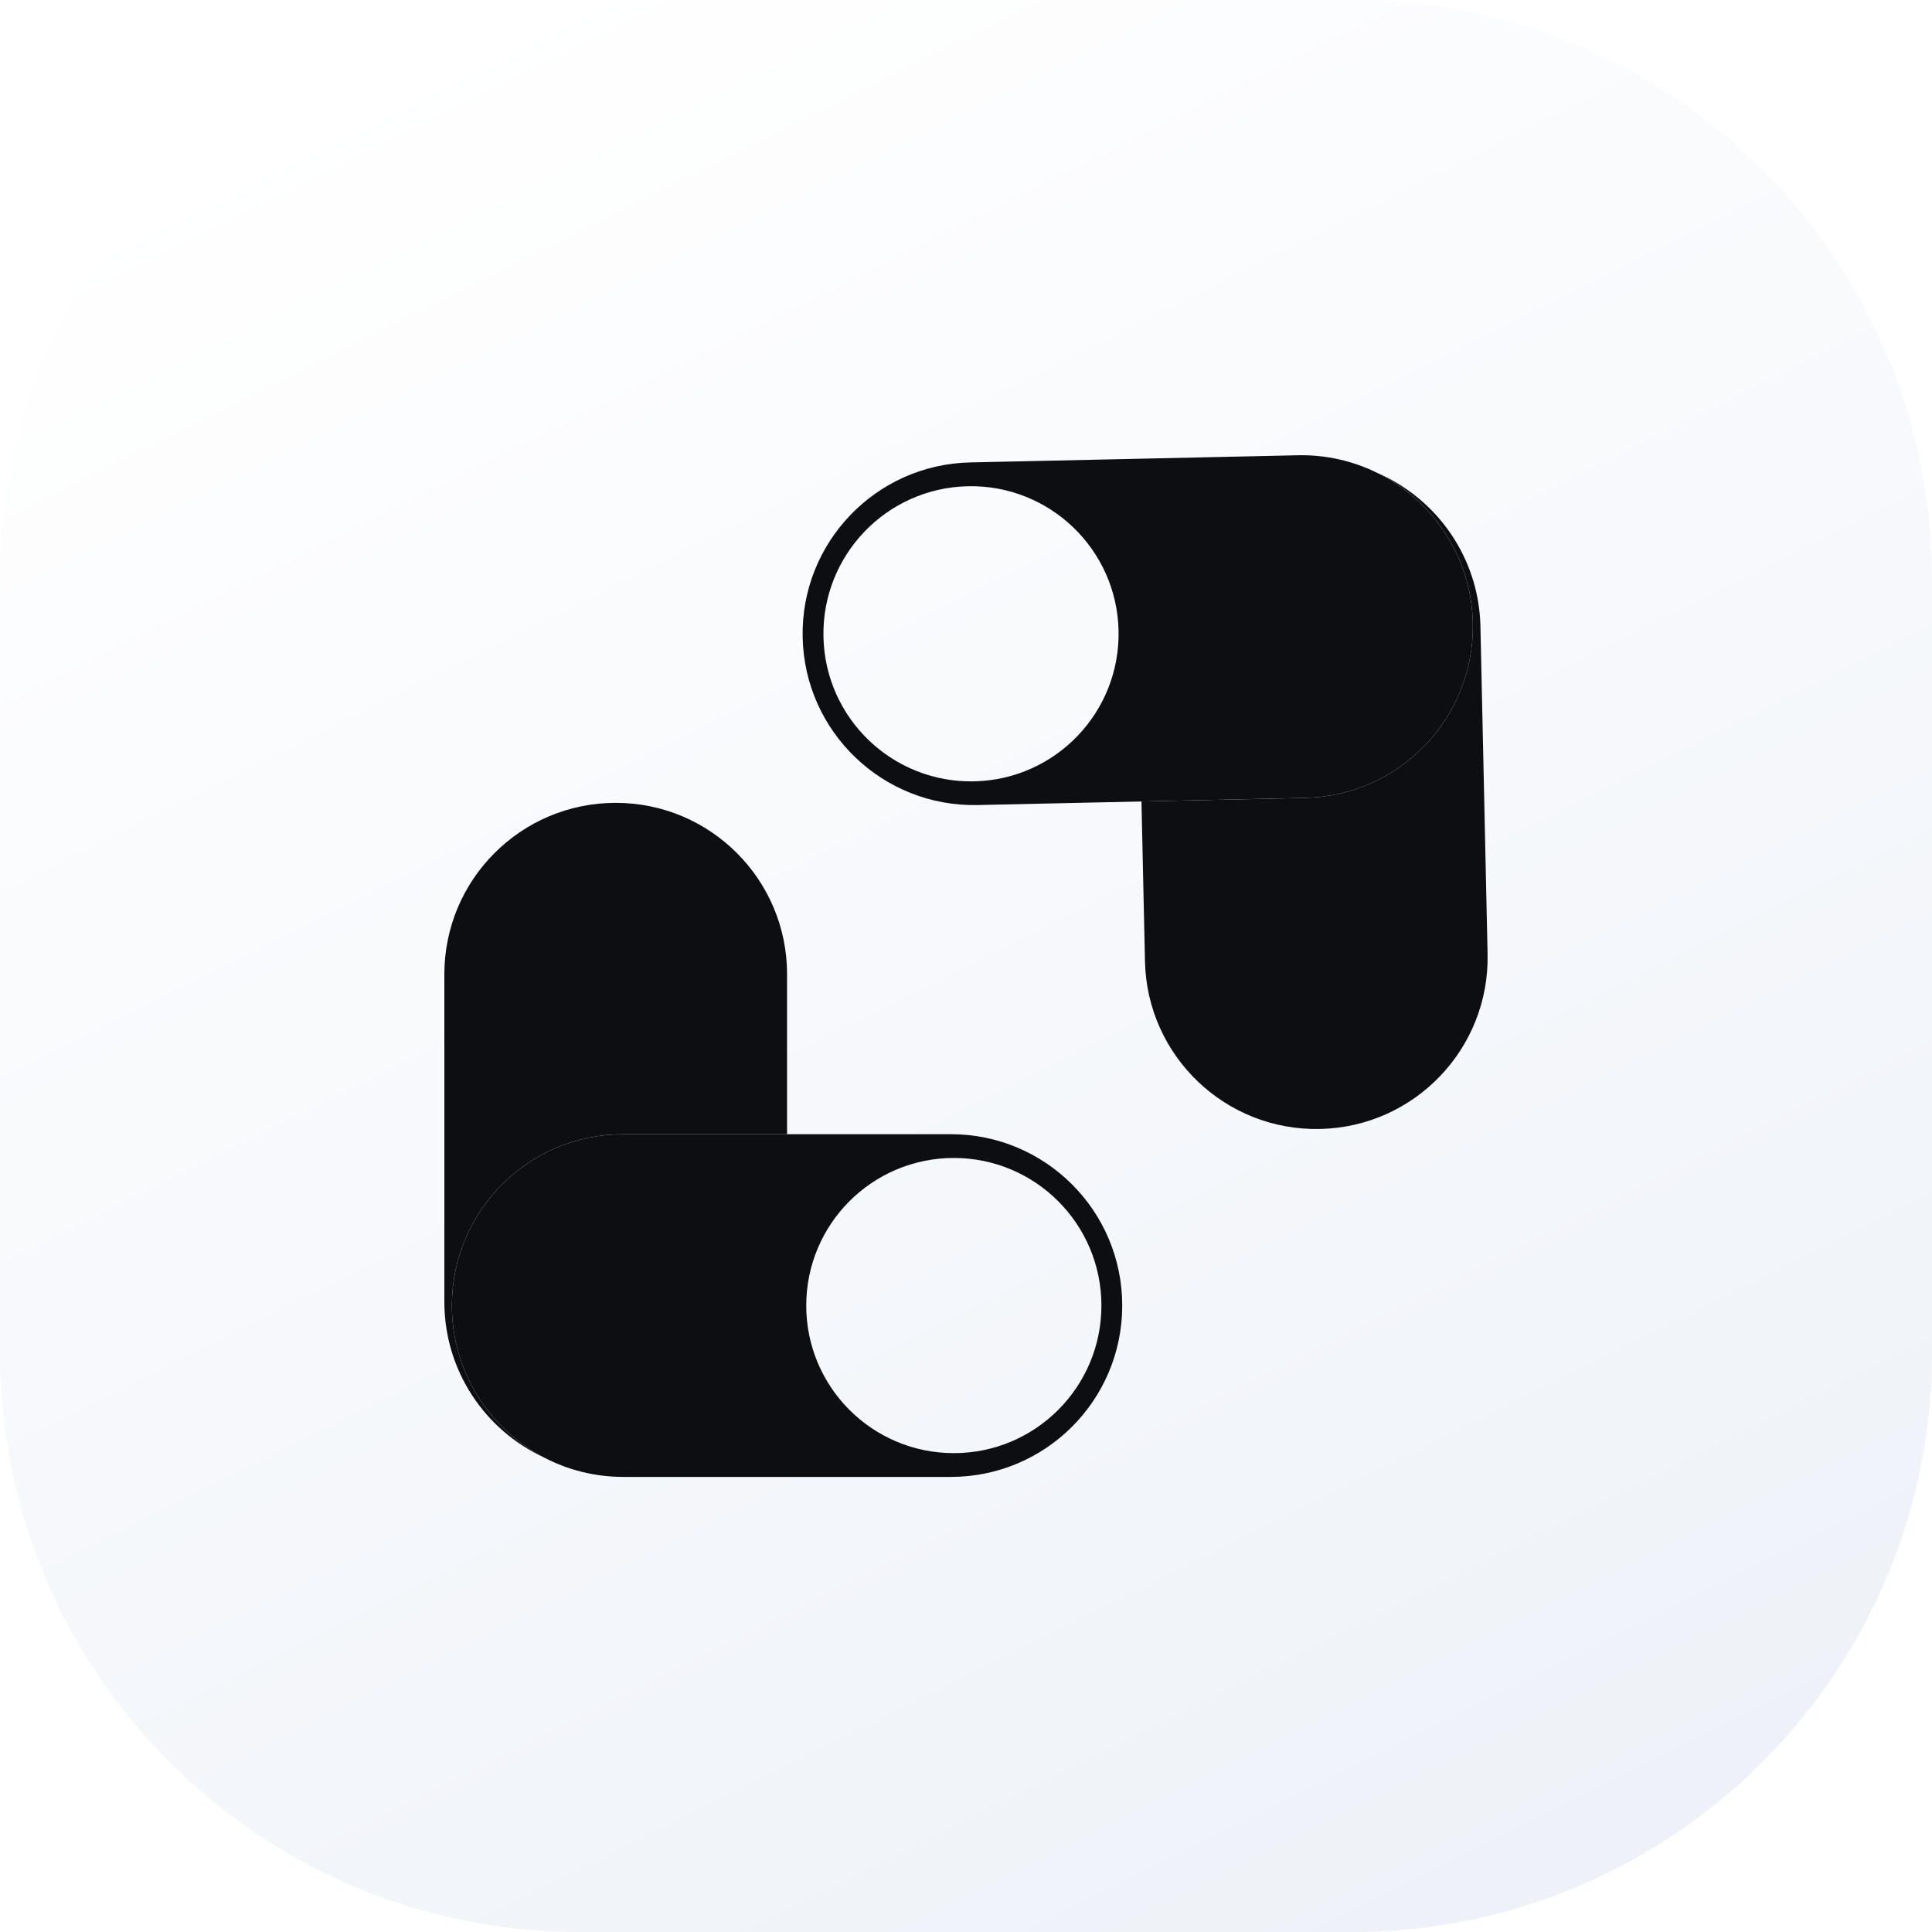
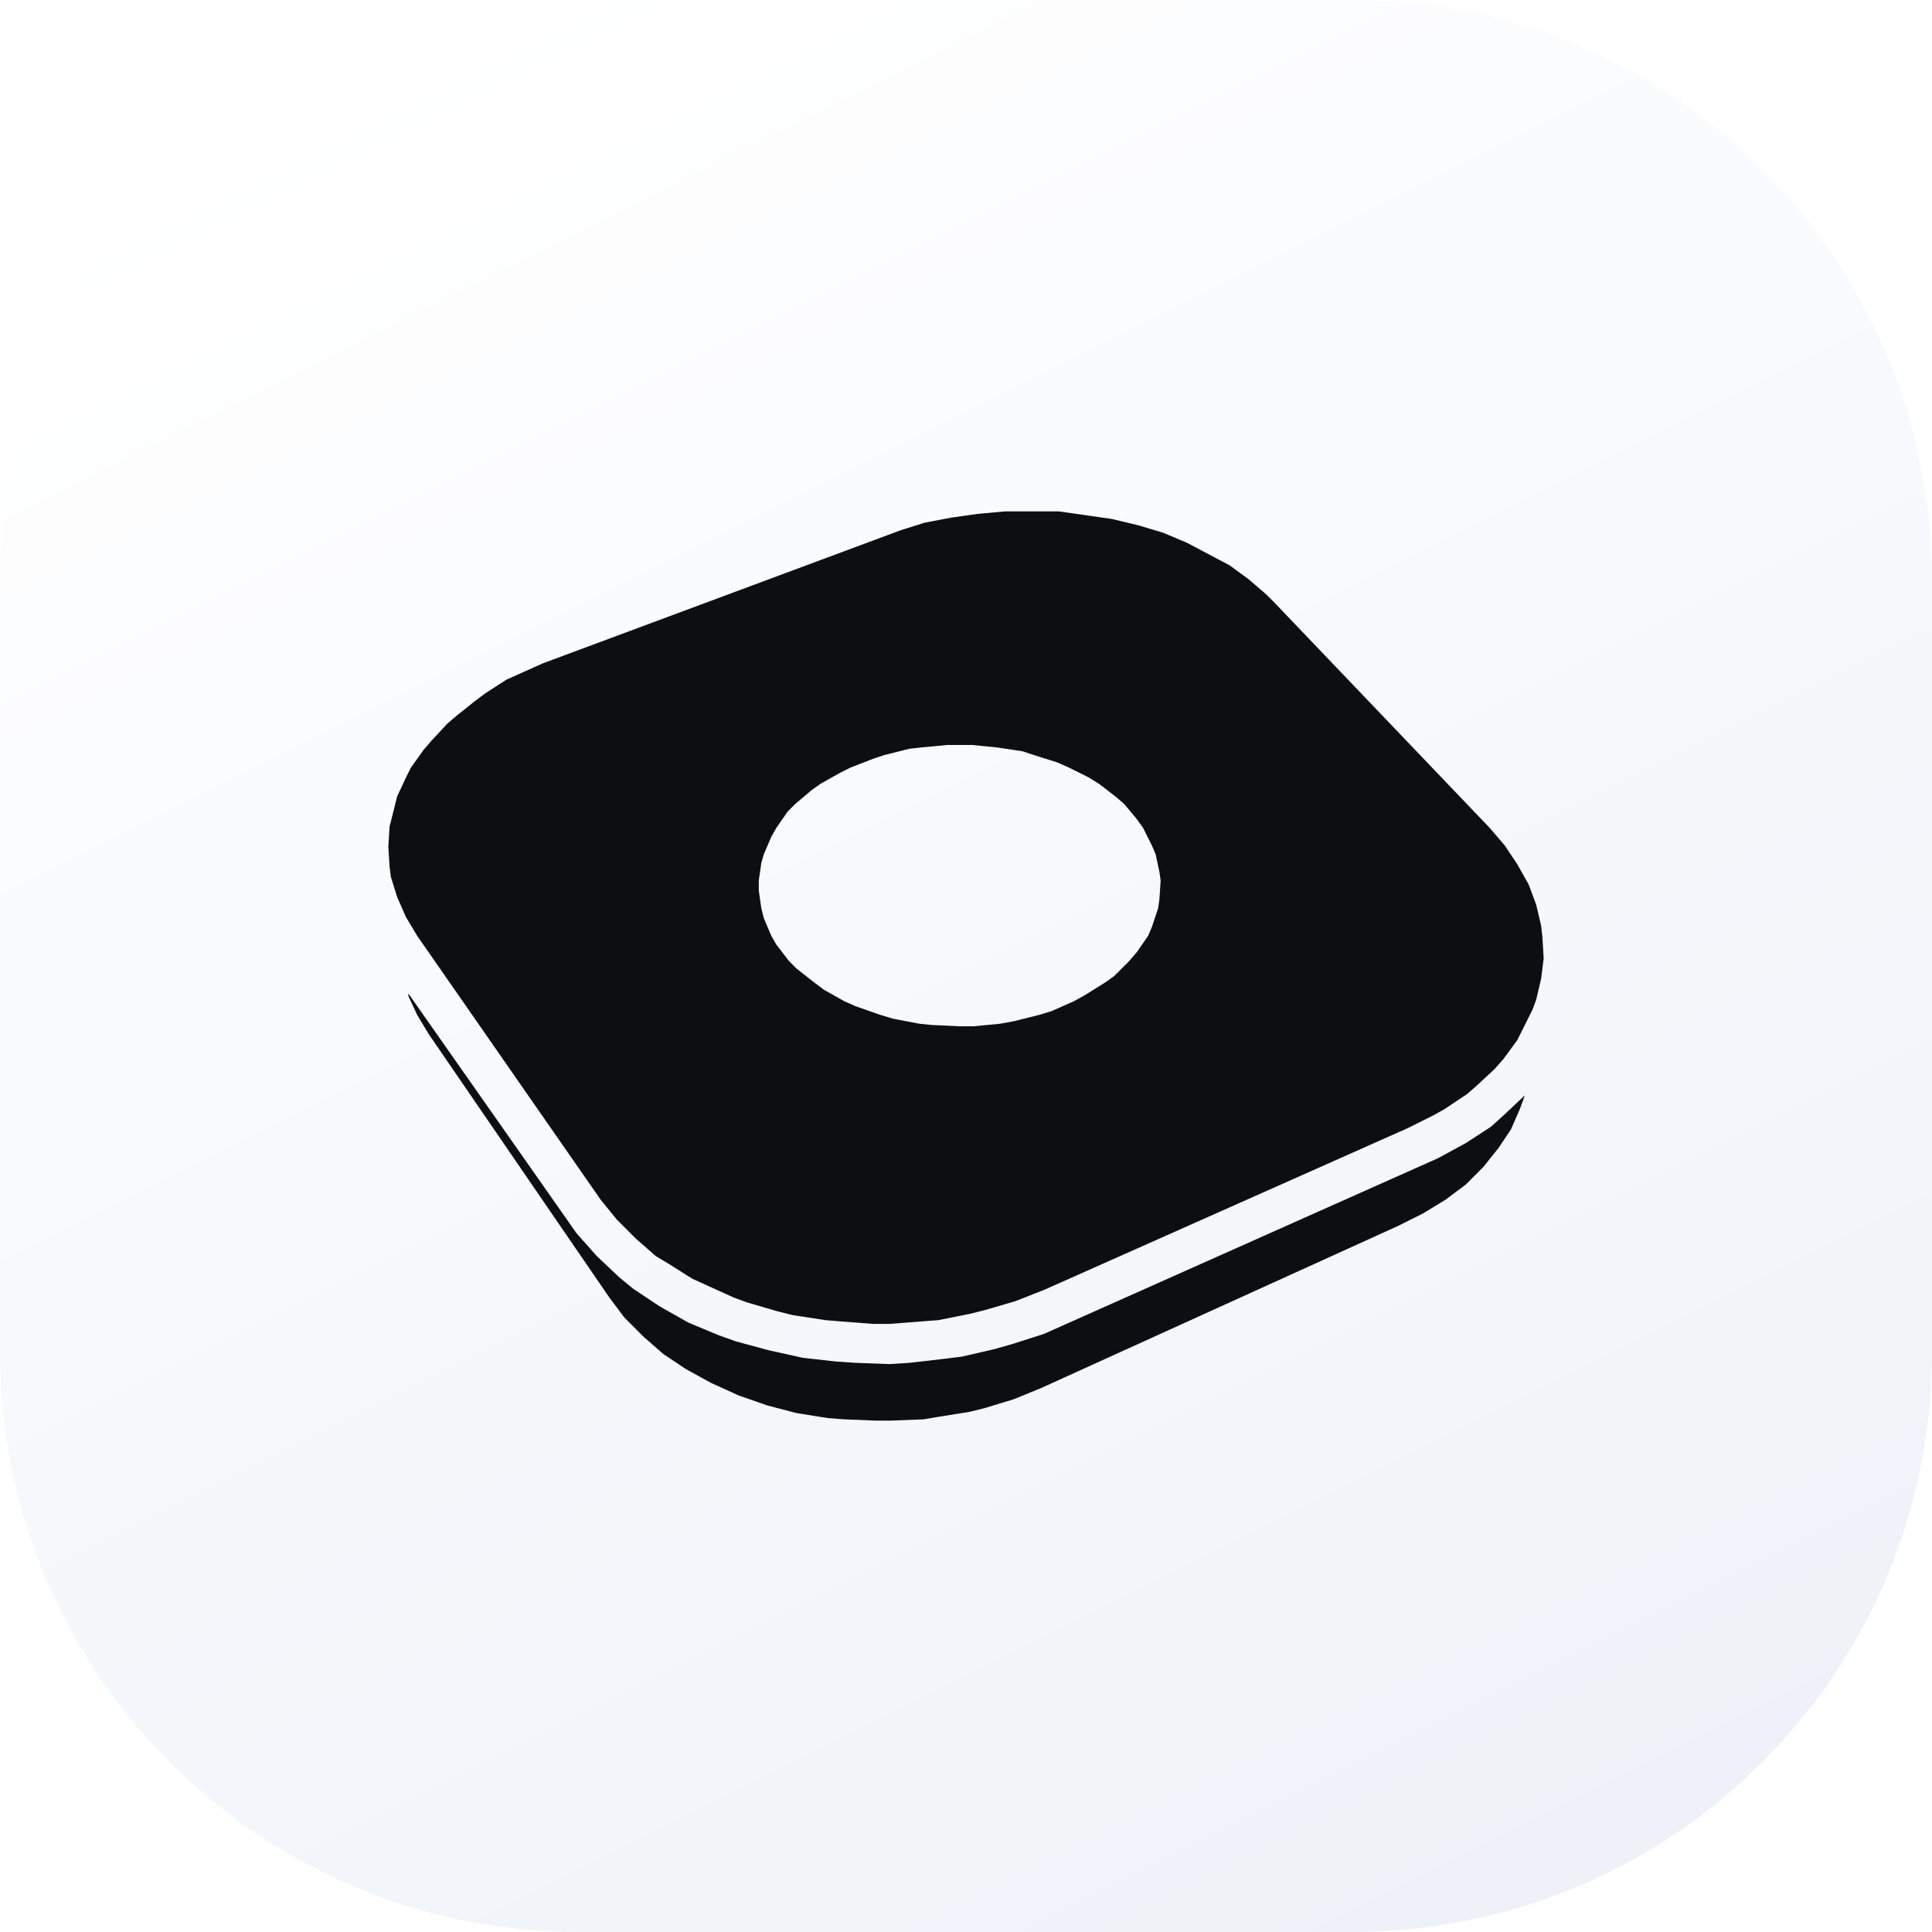
<svg xmlns="http://www.w3.org/2000/svg" viewBox="0 0 32 32">
  <defs>
    <linearGradient id="tile" x1="8" y1="0" x2="24" y2="32" gradientUnits="userSpaceOnUse">
      <stop offset="0" stop-color="#ffffff" />
      <stop offset="1" stop-color="#eef2f8" />
    </linearGradient>
  </defs>
  <rect width="32" height="32" rx="9.6" fill="url(#tile)" />
-   <g fill="#0d0e12" transform="translate(7.36 7.54) scale(0.016518)">
-     <path d="m7.55,852.64h0c0-94.89,76.93-171.82,171.82-171.82h164.27v-160.43h0c0-94.89-76.93-171.82-171.82-171.82h0C76.93,348.58,0,425.51,0,520.4v328.53c0,69.21,40.94,128.82,99.9,156.04-54.88-28.69-92.35-86.11-92.35-152.33Z" />
-     <path d="m507.9,680.83H179.37c-94.89,0-171.82,76.93-171.82,171.82h0c0,66.21,37.48,123.64,92.35,152.33,23.77,12.43,50.79,19.49,79.47,19.49h328.53c94.89,0,171.82-76.93,171.82-171.82h0c0-94.89-76.93-171.82-171.82-171.82Zm2.96,319.81c-81.73,0-147.99-66.26-147.99-147.99s66.26-147.99,147.99-147.99,147.99,66.26,147.99,147.99-66.26,147.99-147.99,147.99Z" />
-     <path d="m1031.27,168.06h0c2.07,94.87-73.15,173.46-168.02,175.53l-164.23,3.59,3.51,160.39h0c2.07,94.87,80.66,170.1,175.53,168.02h0c94.87-2.07,170.1-80.66,168.02-175.53l-3.75-171.78-3.42-156.68c-1.51-69.19-43.74-127.89-103.29-153.82,55.49,27.48,94.21,84.08,95.66,150.27Z" />
-     <path d="m534.8,350.77l164.23-3.59,164.23-3.59c94.87-2.07,170.1-80.66,168.02-175.53h0c-1.45-66.2-40.17-122.79-95.66-150.27C911.58,5.89,884.41-.59,855.74.04l-328.45,7.18c-94.87,2.07-170.1,80.66-168.02,175.53h0c2.07,94.87,80.66,170.1,175.53,168.02Zm-9.95-319.67c81.71-1.79,149.4,63.01,151.19,144.72,1.79,81.71-63.01,149.4-144.72,151.19-81.71,1.79-149.4-63.01-151.19-144.72s63.01-149.4,144.72-151.19Z" />
+   <g fill="#0d0e12" transform="translate(5.6 5.6) scale(0.208)">
+     <path fill-rule="evenodd" d="M74.5 21.0L73.9 20.4L72.5 19.2L71.0 18.1L69.3 17.2L67.6 16.3L65.7 15.5L63.7 14.9L61.6 14.4L59.5 14.1L57.4 13.8L55.2 13.8L53.1 13.8L50.9 14.0L48.8 14.3L46.7 14.7L44.8 15.3L16.3 25.9L13.4 27.2L11.7 28.3L10.9 28.9L9.4 30.1L8.7 30.7L7.4 32.1L6.8 32.8L5.8 34.2L5.4 35.0L4.7 36.5L4.3 38.1L4.1 38.9L4.0 40.5L4.1 42.1L4.2 42.9L4.7 44.5L5.4 46.1L6.3 47.6L20.9 68.6L22.2 70.2L23.7 71.7L25.3 73.1L26.3 73.7L28.2 74.9L29.3 75.4L31.5 76.4L32.6 76.8L35.0 77.5L36.2 77.8L38.8 78.2L40.0 78.3L42.6 78.5L43.9 78.5L46.5 78.3L47.8 78.2L50.3 77.7L51.5 77.4L53.9 76.7L56.2 75.8L85.2 62.9L87.2 61.9L88.1 61.4L89.9 60.2L90.7 59.5L92.1 58.2L92.8 57.4L93.9 55.9L94.3 55.1L95.1 53.5L95.4 52.7L95.8 51.0L96.0 49.4L95.9 47.7L95.8 46.8L95.4 45.1L94.8 43.5L93.9 41.9L92.9 40.4L91.7 39.0ZM65.5 43.2L65.4 42.5L65.1 41.1L64.8 40.4L64.1 39.0L63.6 38.3L62.6 37.1L61.9 36.5L60.6 35.5L59.8 35.0L58.2 34.2L57.3 33.8L55.4 33.2L54.5 32.9L52.5 32.6L50.5 32.4L48.5 32.4L46.4 32.6L45.5 32.7L43.5 33.2L42.6 33.5L40.8 34.2L40.0 34.6L38.4 35.5L37.7 36.0L36.4 37.1L35.8 37.7L34.9 39.0L34.5 39.7L33.9 41.1L33.7 41.8L33.5 43.2L33.5 44.0L33.7 45.4L33.9 46.2L34.5 47.6L34.9 48.3L35.9 49.6L36.5 50.2L37.9 51.3L38.7 51.9L40.3 52.8L41.2 53.2L43.2 53.9L44.2 54.2L46.3 54.6L47.3 54.7L49.5 54.8L50.6 54.8L52.7 54.6L53.8 54.4L55.8 53.9L56.8 53.6L58.6 52.8L59.5 52.3L61.1 51.3L61.8 50.8L63.0 49.6L63.6 48.9L64.5 47.6L64.8 46.9L65.3 45.4L65.4 44.7Z" />
+     <path d="M5.6 52.4L6.3 53.9L7.2 55.4L21.6 76.4L22.8 78.0L24.3 79.5L25.9 80.9L27.7 82.1L29.7 83.2L31.9 84.2L34.2 85.0L36.5 85.6L39.0 86.0L40.3 86.1L42.8 86.2L44.0 86.2L46.6 86.1L47.8 85.9L50.3 85.5L51.5 85.2L53.8 84.5L56.0 83.6L84.4 70.7L86.4 69.7L88.2 68.6L89.8 67.4L91.2 66.0L92.4 64.5L93.4 63.0L94.1 61.4L94.5 60.3L92.8 61.9L91.8 62.8L89.8 64.1L87.6 65.3L56.2 79.3L53.7 80.1L52.3 80.5L49.7 81.1L48.1 81.3L45.5 81.6L43.9 81.7L41.2 81.6L39.7 81.5L37.0 81.2L34.3 80.6L31.7 79.9L30.3 79.4L27.9 78.4L25.6 77.1L23.5 75.7L22.4 74.8L20.6 73.1L19.0 71.3L5.6 52.2Z" />
  </g>
</svg>
